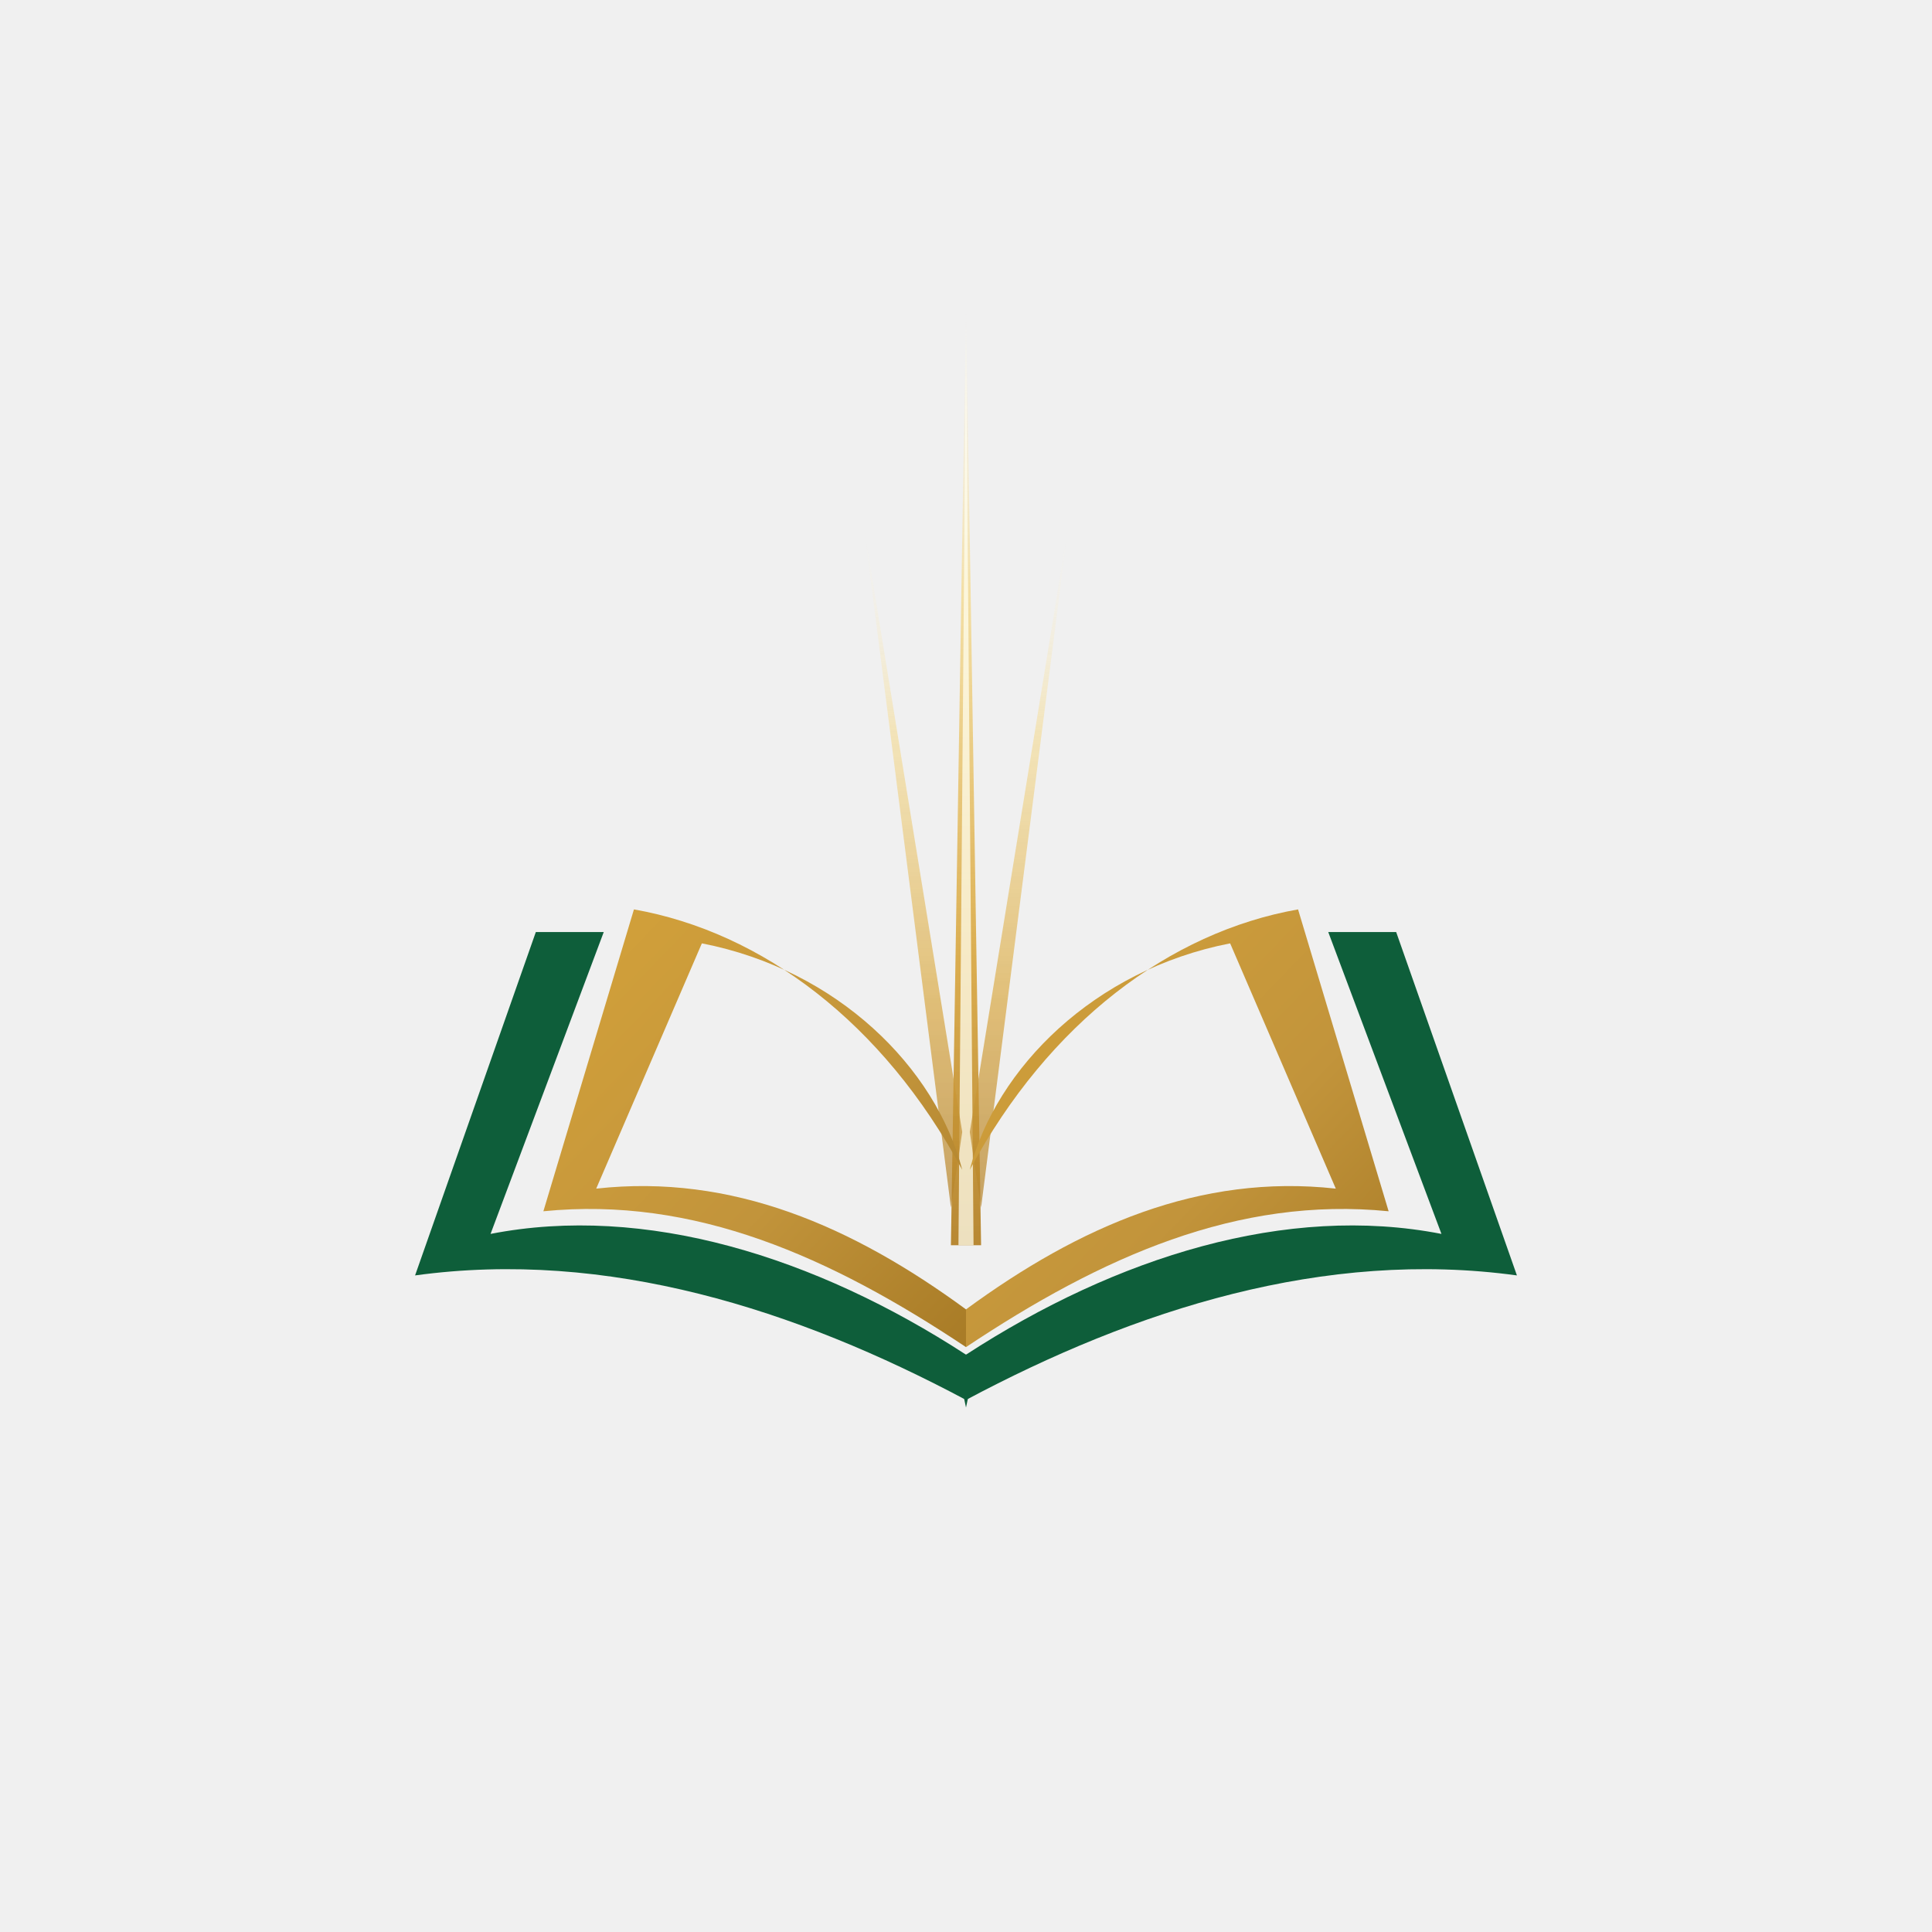
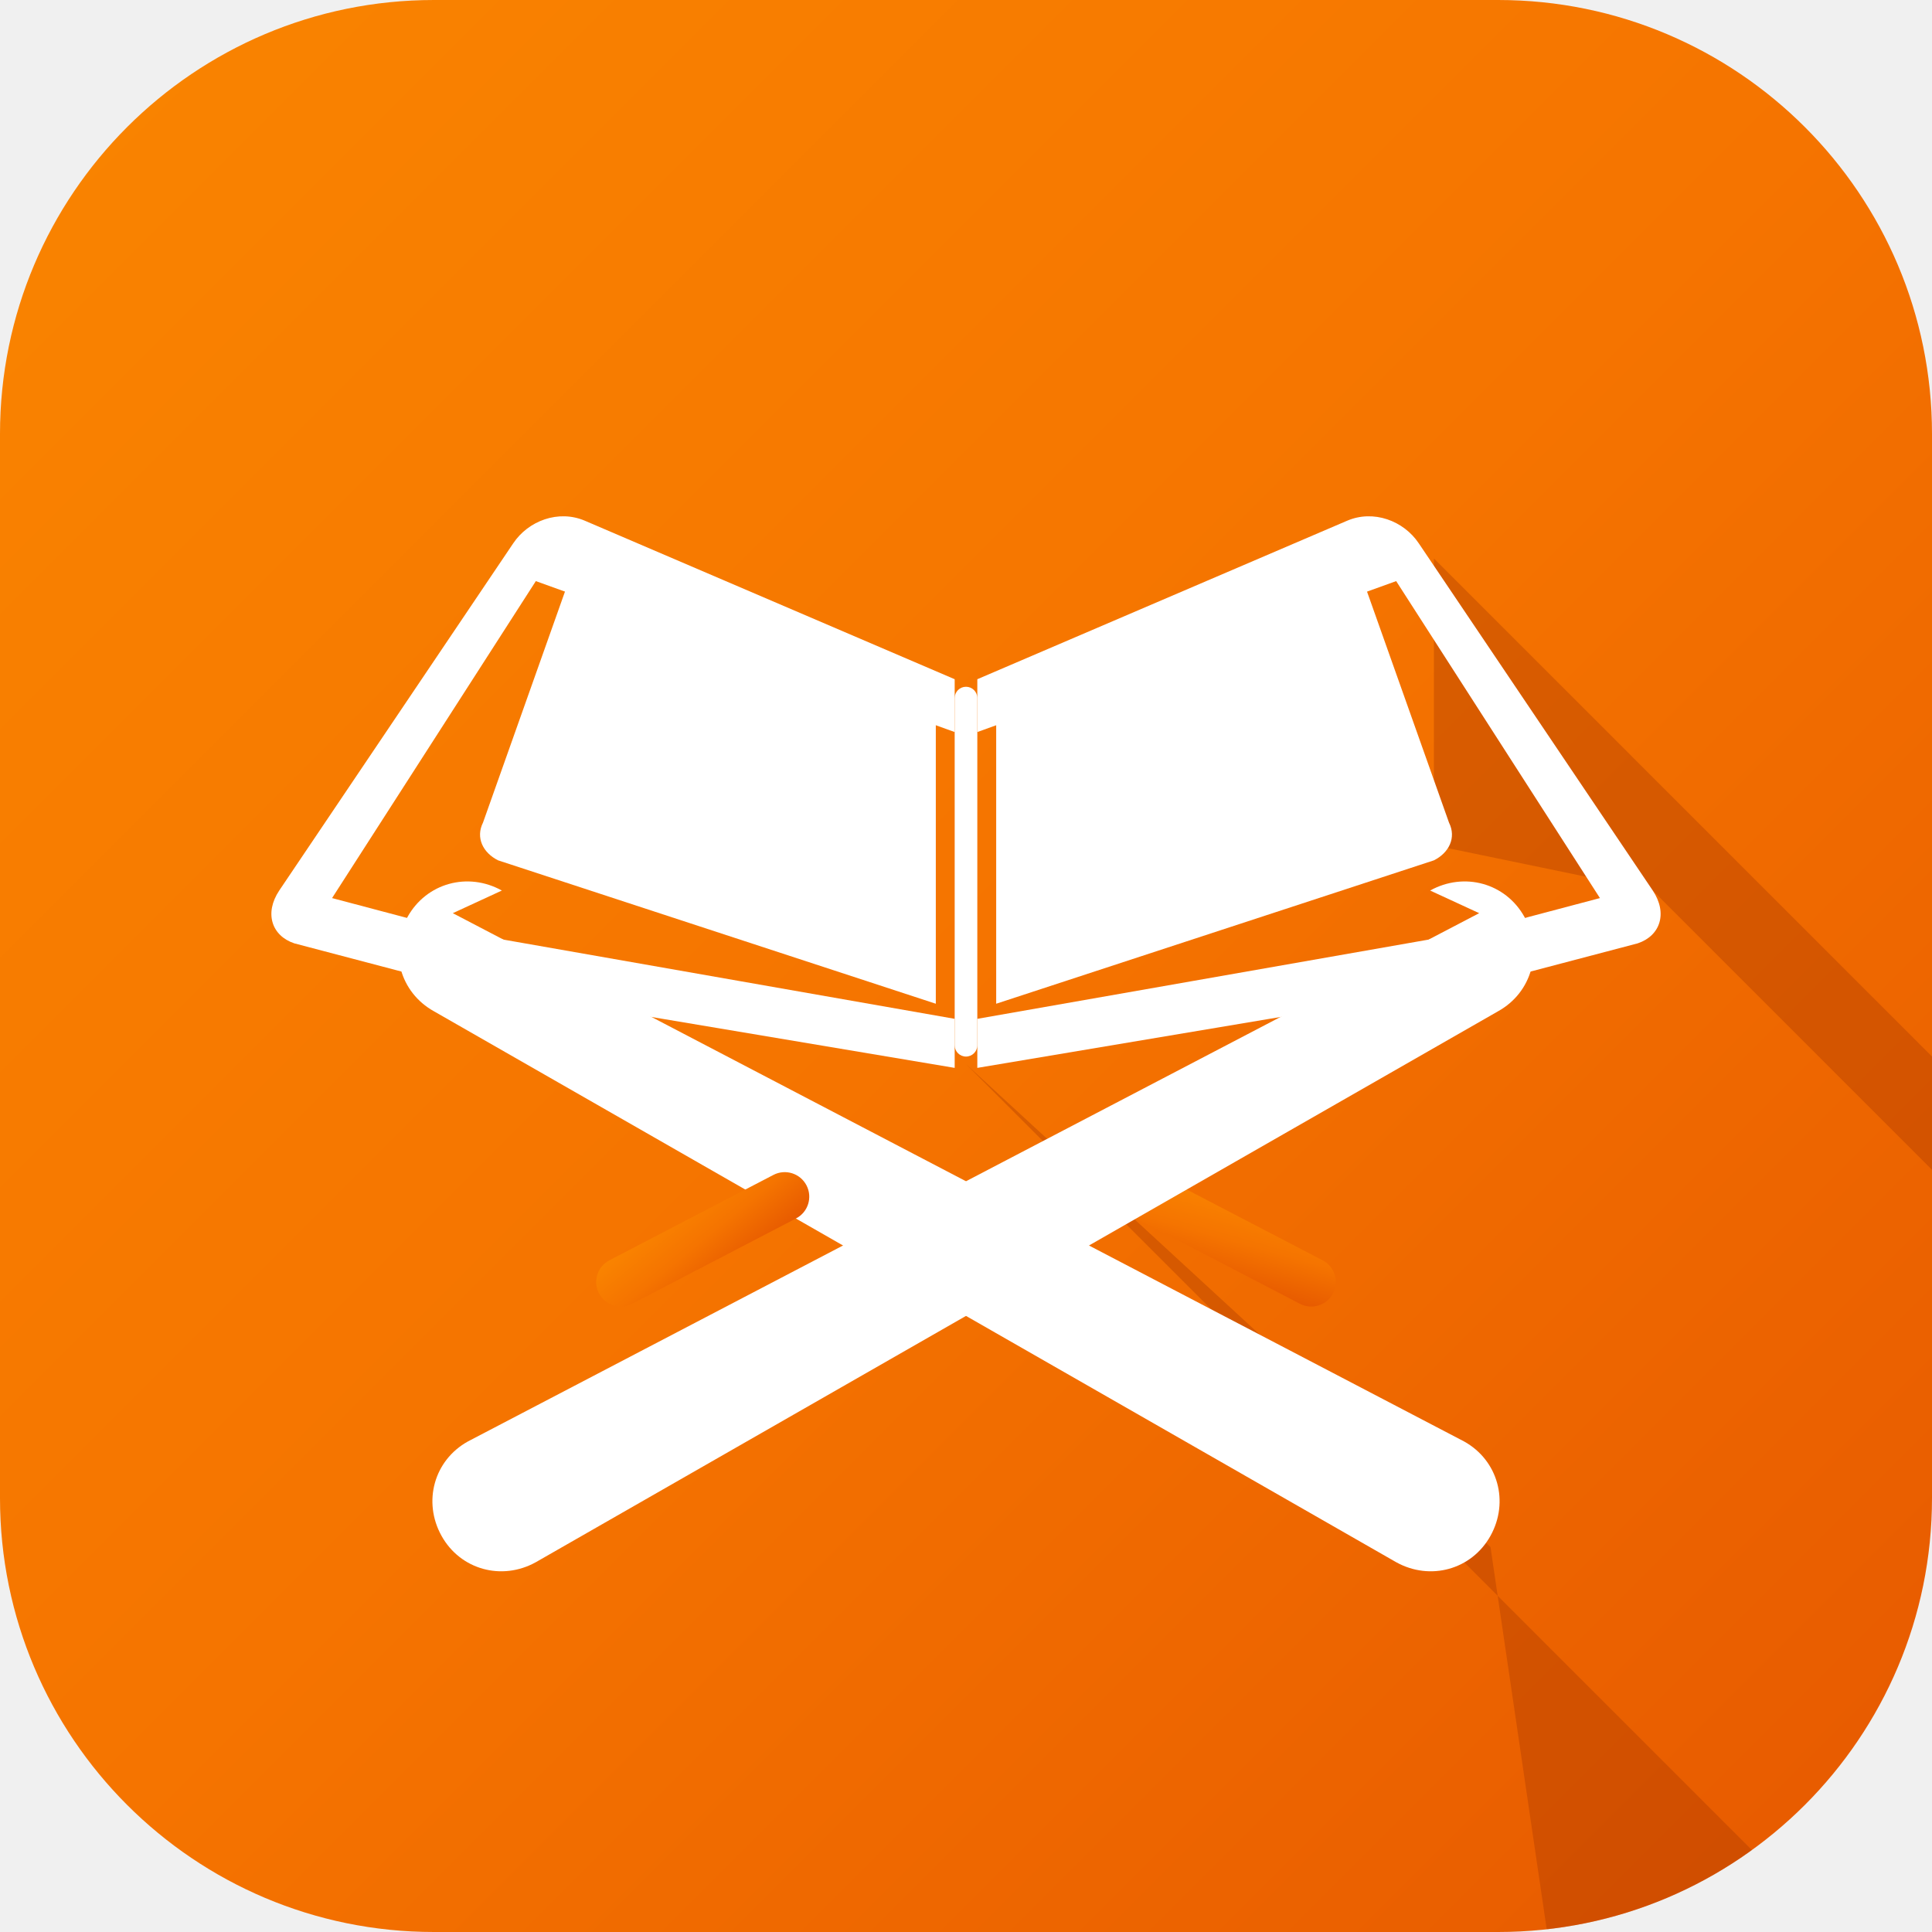
<svg xmlns="http://www.w3.org/2000/svg" viewBox="0 0 512 512" width="100%" height="100%">
  <defs>
-     <linearGradient id="nurGradientIcon" x1="0%" y1="100%" x2="0%" y2="0%">
-       <stop offset="0%" stop-color="#B5832A" stop-opacity="0.95" />
-       <stop offset="30%" stop-color="#D8A53D" stop-opacity="0.9" />
-       <stop offset="70%" stop-color="#F5D67E" stop-opacity="0.65" />
-       <stop offset="100%" stop-color="#FFF9E5" stop-opacity="0.0" />
+     <linearGradient id="orangeTile" x1="0%" y1="0%" x2="100%" y2="100%">
+       <stop offset="0%" stop-color="#FA8500" />
+       <stop offset="50%" stop-color="#F57400" />
+       <stop offset="100%" stop-color="#E65800" />
    </linearGradient>
-     <linearGradient id="goldGradIcon" x1="0%" y1="0%" x2="100%" y2="100%">
-       <stop offset="0%" stop-color="#D4A23A" />
-       <stop offset="60%" stop-color="#C2943B" />
-       <stop offset="100%" stop-color="#A87B26" />
-     </linearGradient>
+     <clipPath id="squircleShape">
+       <rect x="0" y="0" width="512" height="512" rx="115" ry="115" />
+     </clipPath>
  </defs>
-   <g transform="translate(-44, 45)">
-     <path d="M 296,285 L 300,35 L 304,285 Z" fill="url(#nurGradientIcon)" />
-     <path d="M 298,285 L 300,45 L 302,285 Z" fill="#FFFDEE" opacity="0.75" />
-     <path d="M 296,275 L 273,95 L 299,255 Z" fill="url(#nurGradientIcon)" opacity="0.75" />
-     <path d="M 304,275 L 327,95 L 301,255 Z" fill="url(#nurGradientIcon)" opacity="0.75" />
-     <path d="M 300,326 C 255,302 205,286 154,293 L 186,202 L 204,202 L 174,282 C 215,274 260,288 300,314 Z" fill="#0E5E3A" />
-     <path d="M 300,326 C 345,302 395,286 446,293 L 414,202 L 396,202 L 426,282 C 385,274 340,288 300,314 Z" fill="#0E5E3A" />
-     <path d="M 300,312 C 264,288 228,272 188,276 L 212,196 C 246,202 278,226 299,265 C 292,238 266,212 230,205 L 202,270 C 238,266 270,280 300,302 Z" fill="url(#goldGradIcon)" />
-     <path d="M 300,312 C 336,288 372,272 412,276 L 388,196 C 354,202 322,226 301,265 C 308,238 334,212 370,205 L 398,270 C 362,266 330,280 300,302 Z" fill="url(#goldGradIcon)" />
-     <path d="M 297,314 L 300,328 L 303,314 Z" fill="#0E5E3A" />
+   <rect x="0" y="0" width="512" height="512" rx="115" ry="115" fill="url(#orangeTile)" />
+   <g clip-path="url(#squircleShape)">
+     <path d="M 256,282               L 512,538               L 512,310               L 438,236               L 380,224               L 380,148               L 512,280               L 512,512               L 410,512               L 395,410               L 256,282 Z" fill="#9C3000" opacity="0.32" />
+     <g>
+       <path d="M 120,242                 L 388,382                 C 397,387 400,398 395,407                 C 390,416 379,419 370,414                 L 115,268                 C 106,263 103,252 108,243                 C 113,234 124,231 133,236 Z" fill="#FFFFFF" />
+       <rect x="295" y="322" width="62" height="13" rx="6.5" ry="6.5" transform="rotate(27.5, 326, 328)" fill="url(#orangeTile)" />
+     </g>
+     <g>
+       <path d="M 392,242                 L 124,382                 C 115,387 112,398 117,407                 C 122,416 133,419 142,414                 L 397,268                 C 406,263 409,252 404,243                 C 399,234 388,231 379,236 Z" fill="#FFFFFF" />
+       <rect x="155" y="322" width="62" height="13" rx="6.5" ry="6.5" transform="rotate(-27.5, 186, 328)" fill="url(#orangeTile)" />
+     </g>
+     <rect x="253" y="182" width="6" height="98" rx="3" ry="3" fill="#FFFFFF" />
+     <path d="M 253,180               L 155,138               C 148,135 140,138 136,144               L 74,236               C 70,242 72,248 78,250               L 116,260               L 253,283               L 253,270               L 122,247               L 88,238               L 142,154               L 253,194 Z" fill="#FFFFFF" />
+     <path d="M 259,180               L 357,138               C 364,135 372,138 376,144               L 438,236               C 442,242 440,248 434,250               L 396,260               L 259,283               L 259,270               L 390,247               L 424,238               L 370,154               L 259,194 Z" fill="#FFFFFF" />
+     <path d="M 248,192               L 162,152               C 158,150 153,152 150,156               L 128,218               C 126,222 128,226 132,228               L 248,266 Z" fill="#FFFFFF" />
+     <path d="M 264,192               L 350,152               C 354,150 359,152 362,156               L 384,218               C 386,222 384,226 380,228               L 264,266 Z" fill="#FFFFFF" />
  </g>
</svg>
